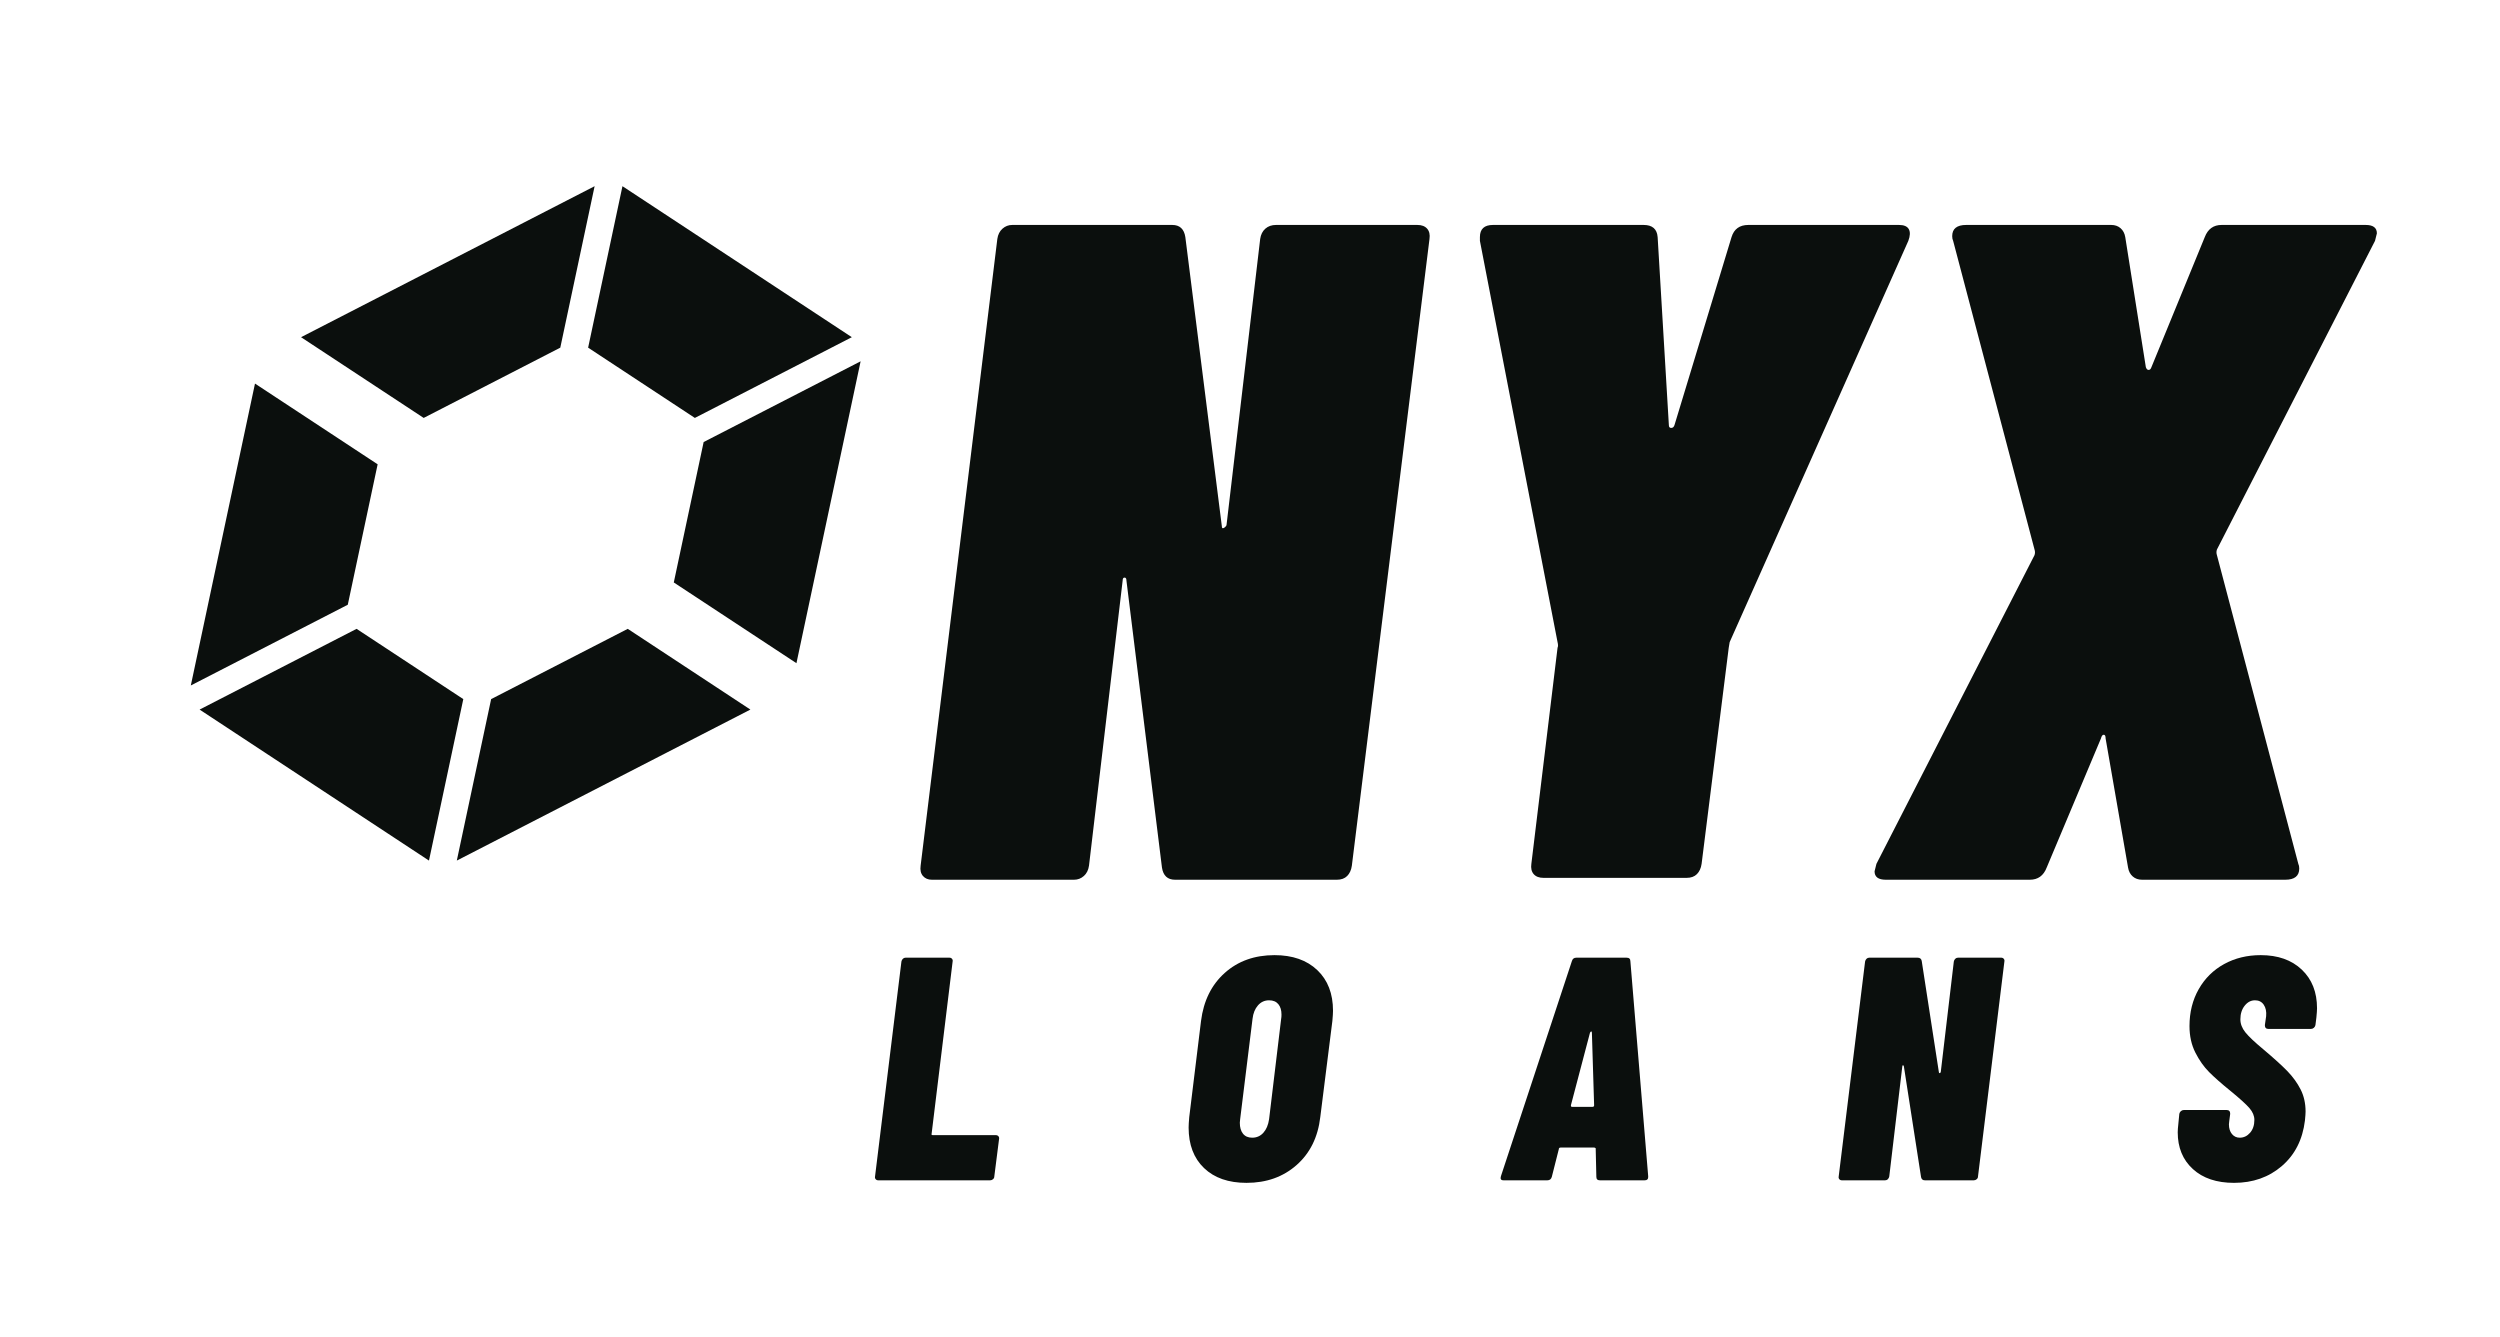
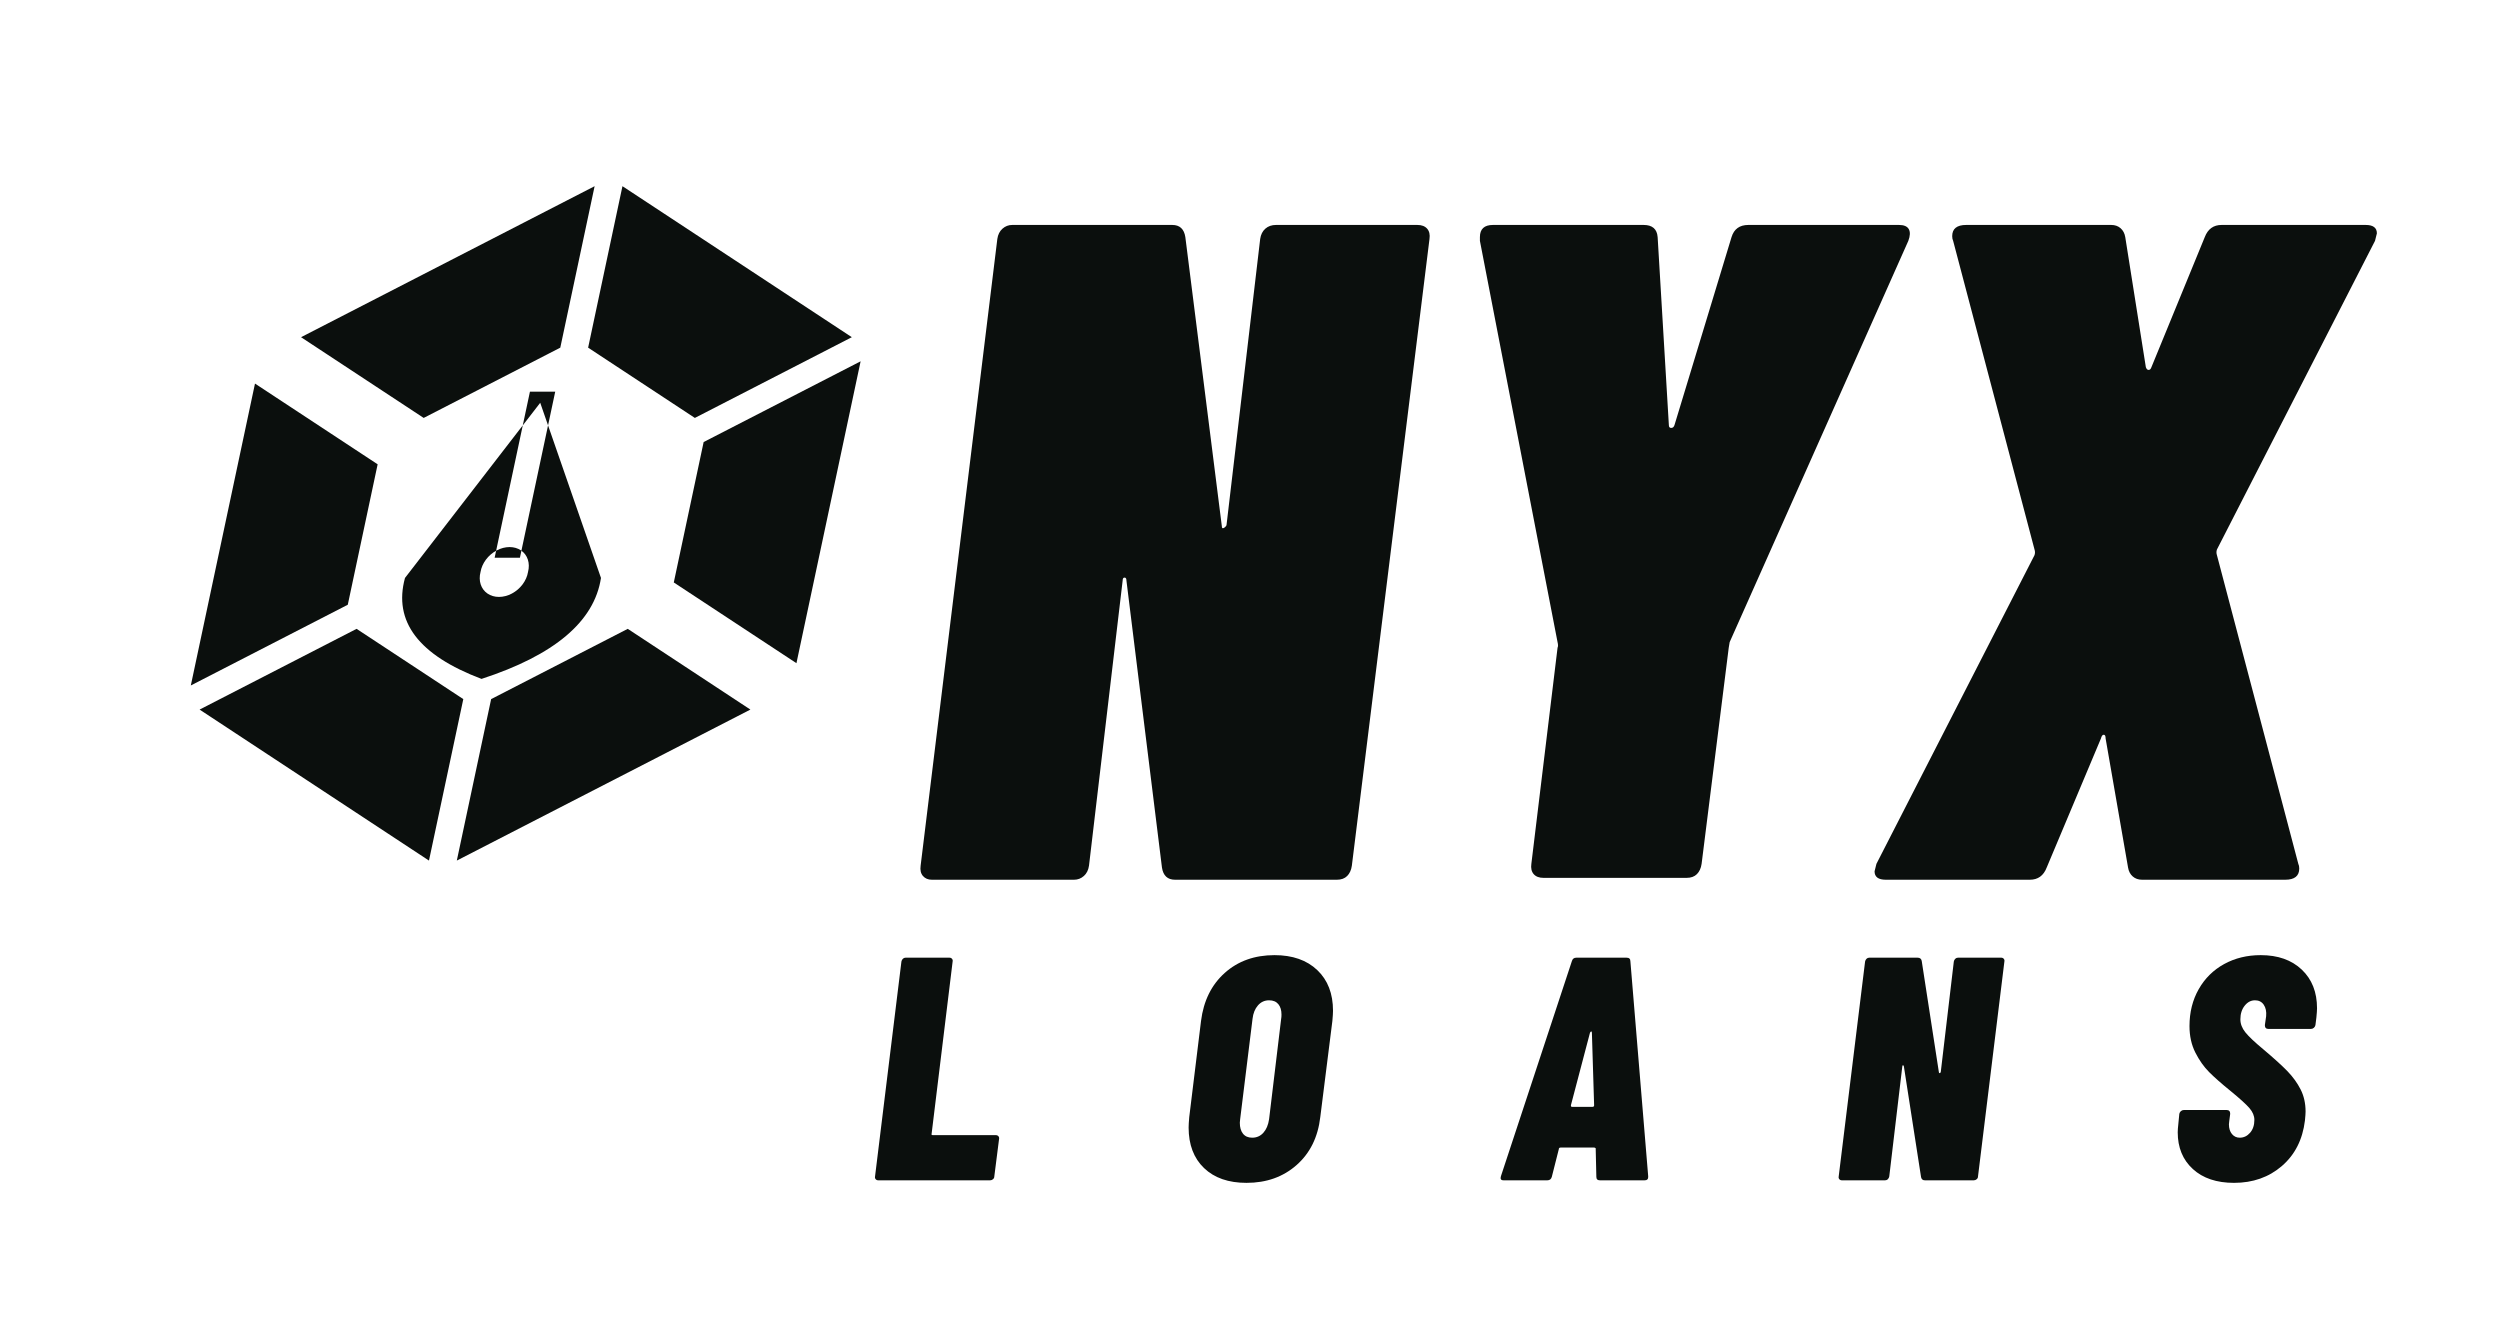
<svg xmlns="http://www.w3.org/2000/svg" viewBox="0 0 449 240" width="449" height="240">
  <g transform="translate(24,24)">
    <g transform="translate(0,4)">
      <g transform="matrix(1 0 -0.2126 1 14.45 0)">
        <polygon points="74.50,5.44 121.46,32.56 96.35,47.06 74.50,34.44" fill="#0B0F0D" />
        <polygon points="123.96,36.89 123.96,91.11 98.85,76.61 98.85,51.39" fill="#0B0F0D" />
        <polygon points="117.46,99.44 70.50,126.56 70.50,97.56 92.35,84.94" fill="#0B0F0D" />
        <polygon points="65.50,126.56 18.54,99.44 43.65,84.94 65.50,97.56" fill="#0B0F0D" />
        <polygon points="16.04,95.11 16.04,40.89 41.15,55.39 41.15,80.61" fill="#0B0F0D" />
        <polygon points="22.54,32.56 69.50,5.44 69.50,34.44 47.65,47.06" fill="#0B0F0D" />
+         <path d="M68.00 44.34 L85.60 75.80 Q86.30 87.53 68.00 93.93 Q49.70 87.53 50.40 75.80 Z M72.27 74.73 a4.27 4.27 0 1 1 -8.53 0 a4.27 4.27 0 1 1 8.53 0 Z M65.73 42.34 L65.73 72.17 L70.27 72.17 L70.27 42.34 Z" fill="#0B0F0D" fill-rule="evenodd" />
      </g>
    </g>
    <path d="M205.184 16.4H230.552Q231.728 16.4 232.316 17.072Q232.904 17.744 232.736 18.92L218.792 131.48Q218.624 132.656 217.952 133.328Q217.28 134.0 216.104 134.0H187.04Q185.024 134.0 184.688 131.816L178.304 80.24Q178.304 79.736 177.968 79.736Q177.632 79.736 177.632 80.24L171.584 131.48Q171.416 132.656 170.66 133.328Q169.904 134.0 168.896 134.0H143.36Q142.352 134.0 141.764 133.328Q141.176 132.656 141.344 131.48L155.12 18.92Q155.288 17.744 156.044 17.072Q156.8 16.4 157.808 16.4H186.536Q188.552 16.4 188.888 18.584L195.44 70.496Q195.44 71.0 195.776 70.832Q196.112 70.664 196.28 70.328L202.328 18.92Q202.496 17.744 203.252 17.072Q204.008 16.4 205.184 16.4Z" fill="#0B0F0D" />
    <path d="M251.032 131.144 255.736 92.336Q255.904 92.0 255.736 91.328L241.792 19.256V18.584Q241.792 16.4 244.144 16.4H271.192Q273.544 16.4 273.712 18.584L275.728 52.352Q275.728 52.856 276.148 52.856Q276.568 52.856 276.736 52.352L286.984 18.584Q287.656 16.4 290.008 16.4H317.056Q318.4 16.4 318.82 17.156Q319.24 17.912 318.736 19.256L286.648 91.328L286.48 92.336L281.608 131.144Q281.44 132.32 280.768 132.992Q280.096 133.664 278.92 133.664H253.216Q252.04 133.664 251.452 132.992Q250.864 132.32 251.032 131.144Z" fill="#0B0F0D" />
    <path d="M312.672 132.488 313.008 131.144 341.4 75.704Q341.568 75.2 341.4 74.696L326.784 19.256Q326.616 18.92 326.616 18.416Q326.616 16.4 329.136 16.4H355.176Q356.184 16.4 356.856 16.988Q357.528 17.576 357.696 18.584L361.392 41.936Q361.56 42.44 361.896 42.44Q362.232 42.44 362.4 41.936L371.976 18.584Q372.816 16.4 375 16.4H400.872Q402.888 16.4 402.888 17.912L402.552 19.256L374.16 74.696Q373.992 75.2 374.16 75.704L388.776 131.144Q388.944 131.48 388.944 131.984Q388.944 134.0 386.424 134.0H360.72Q359.712 134.0 359.04 133.412Q358.368 132.824 358.2 131.816L354.168 108.632Q354.168 107.96 353.832 107.96Q353.496 107.96 353.328 108.632L343.584 131.816Q342.744 134.0 340.56 134.0H314.688Q312.672 134.0 312.672 132.488Z" fill="#0B0F0D" />
    <path d="M133.156 187.299 137.897 148.685Q137.954 148.4 138.154 148.2Q138.354 148.0 138.639 148.0H146.522Q146.807 148.0 146.979 148.2Q147.15 148.4 147.093 148.685L143.323 179.587Q143.209 179.873 143.552 179.873H154.861Q155.147 179.873 155.318 180.073Q155.49 180.273 155.432 180.558L154.576 187.299Q154.576 187.584 154.347 187.784Q154.119 187.984 153.833 187.984H133.727Q133.441 187.984 133.27 187.784Q133.099 187.584 133.156 187.299Z" fill="#0B0F0D" />
    <path d="M189.476 178.502Q189.476 177.874 189.59 176.617L191.704 159.367Q192.389 153.94 195.959 150.742Q199.529 147.543 204.898 147.543Q209.754 147.543 212.581 150.228Q215.408 152.912 215.408 157.539Q215.408 158.11 215.294 159.367L213.124 176.617Q212.495 182.044 208.868 185.242Q205.241 188.441 199.872 188.441Q195.017 188.441 192.246 185.785Q189.476 183.129 189.476 178.502ZM203.927 177.017 206.098 158.967Q206.155 158.681 206.155 158.224Q206.155 157.025 205.584 156.34Q205.013 155.654 203.927 155.654Q202.728 155.654 201.928 156.568Q201.128 157.482 200.957 158.967L198.729 177.017L198.672 177.645Q198.672 178.902 199.244 179.616Q199.815 180.33 200.9 180.33Q202.1 180.33 202.899 179.445Q203.699 178.559 203.927 177.017Z" fill="#0B0F0D" />
    <path d="M262.704 187.356 262.59 182.386Q262.647 182.272 262.532 182.186Q262.418 182.101 262.304 182.101H256.306Q255.964 182.101 255.964 182.386L254.707 187.356Q254.536 187.984 253.907 187.984H246.025Q245.339 187.984 245.568 187.241L258.306 148.628Q258.477 148.0 259.105 148.0H268.13Q268.816 148.0 268.816 148.628L272.014 187.241V187.413Q272.014 187.984 271.386 187.984H263.332Q262.704 187.984 262.704 187.356ZM258.306 174.789H262.018Q262.304 174.789 262.304 174.504L261.904 161.48Q261.904 161.252 261.79 161.252Q261.676 161.252 261.561 161.48L258.134 174.504Q258.134 174.789 258.306 174.789Z" fill="#0B0F0D" />
    <path d="M327.649 148.0H335.418Q335.703 148.0 335.875 148.2Q336.046 148.4 335.989 148.685L331.248 187.299Q331.248 187.584 331.019 187.784Q330.791 187.984 330.505 187.984H321.709Q321.138 187.984 321.023 187.413L317.939 167.535Q317.939 167.364 317.796 167.335Q317.653 167.307 317.653 167.535L315.311 187.299Q315.254 187.584 315.054 187.784Q314.854 187.984 314.569 187.984H306.8Q306.515 187.984 306.344 187.784Q306.172 187.584 306.229 187.299L310.97 148.685Q311.027 148.4 311.227 148.2Q311.427 148.0 311.713 148.0H320.395Q321.023 148.0 321.138 148.571L324.222 168.563Q324.222 168.735 324.365 168.735Q324.508 168.735 324.565 168.506L326.907 148.685Q326.964 148.4 327.164 148.2Q327.364 148.0 327.649 148.0Z" fill="#0B0F0D" />
    <path d="M367.119 179.359Q367.119 178.845 367.233 177.817L367.405 176.046Q367.462 175.76 367.69 175.56Q367.919 175.36 368.204 175.36H375.916Q376.544 175.36 376.544 176.046L376.373 177.36L376.316 177.931Q376.316 179.016 376.858 179.673Q377.401 180.33 378.258 180.33Q379.343 180.33 380.114 179.445Q380.885 178.559 380.885 177.131Q380.885 176.046 380 175.018Q379.114 173.99 376.601 171.933Q374.202 169.991 372.774 168.563Q371.346 167.135 370.289 165.05Q369.233 162.965 369.233 160.281Q369.233 156.568 370.889 153.655Q372.546 150.742 375.459 149.142Q378.372 147.543 382.028 147.543Q386.654 147.543 389.396 150.142Q392.138 152.741 392.138 157.082Q392.138 157.596 392.024 158.739L391.852 160.109Q391.795 160.395 391.567 160.595Q391.338 160.795 391.052 160.795H383.398Q382.77 160.795 382.77 160.109L382.999 158.51Q383.113 157.253 382.57 156.454Q382.028 155.654 380.999 155.654Q379.914 155.654 379.143 156.625Q378.372 157.596 378.372 159.081Q378.372 160.281 379.257 161.395Q380.143 162.508 382.484 164.451Q385.398 166.907 386.854 168.42Q388.311 169.934 389.196 171.676Q390.081 173.418 390.081 175.646Q390.081 176.103 389.967 177.245Q389.339 182.386 385.826 185.414Q382.313 188.441 377.229 188.441Q372.546 188.441 369.832 185.956Q367.119 183.472 367.119 179.359Z" fill="#0B0F0D" />
  </g>
</svg>
